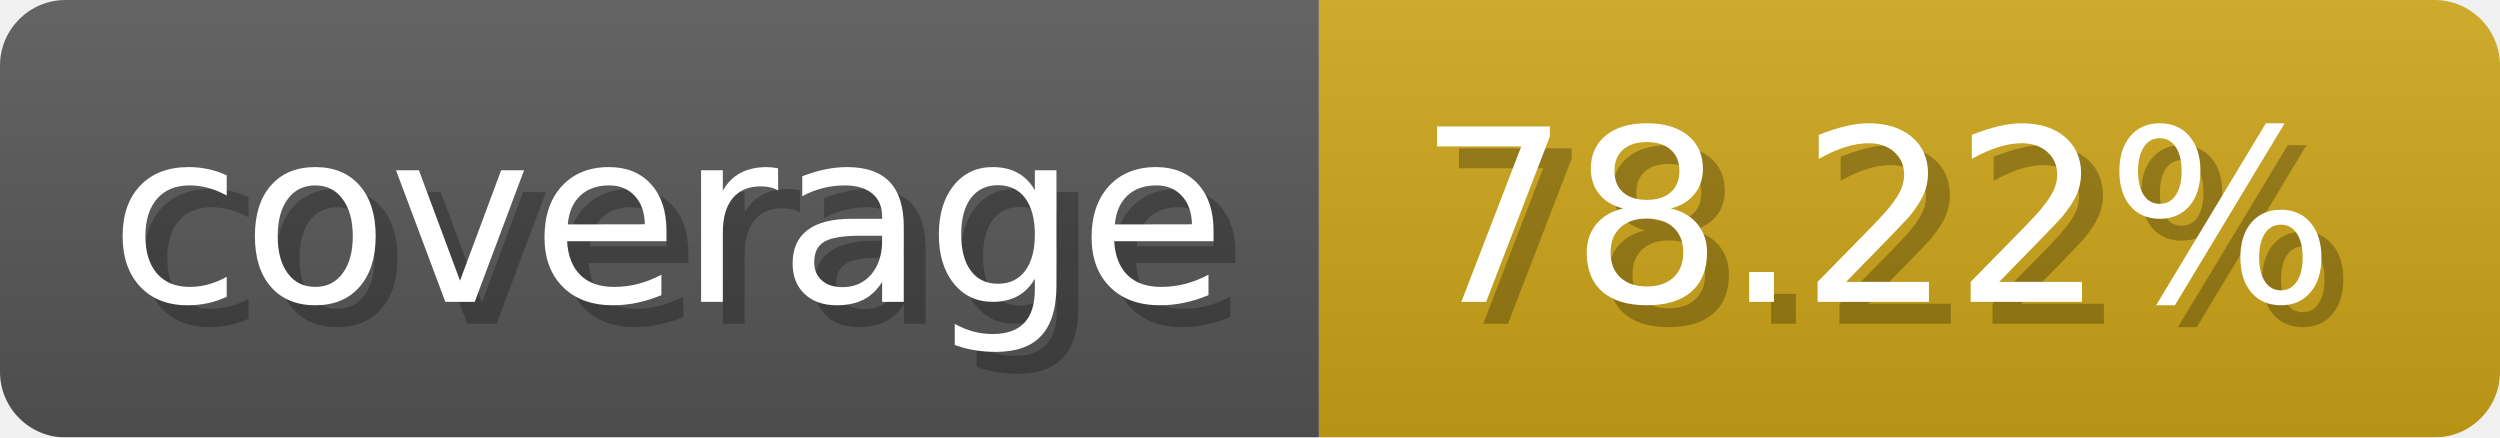
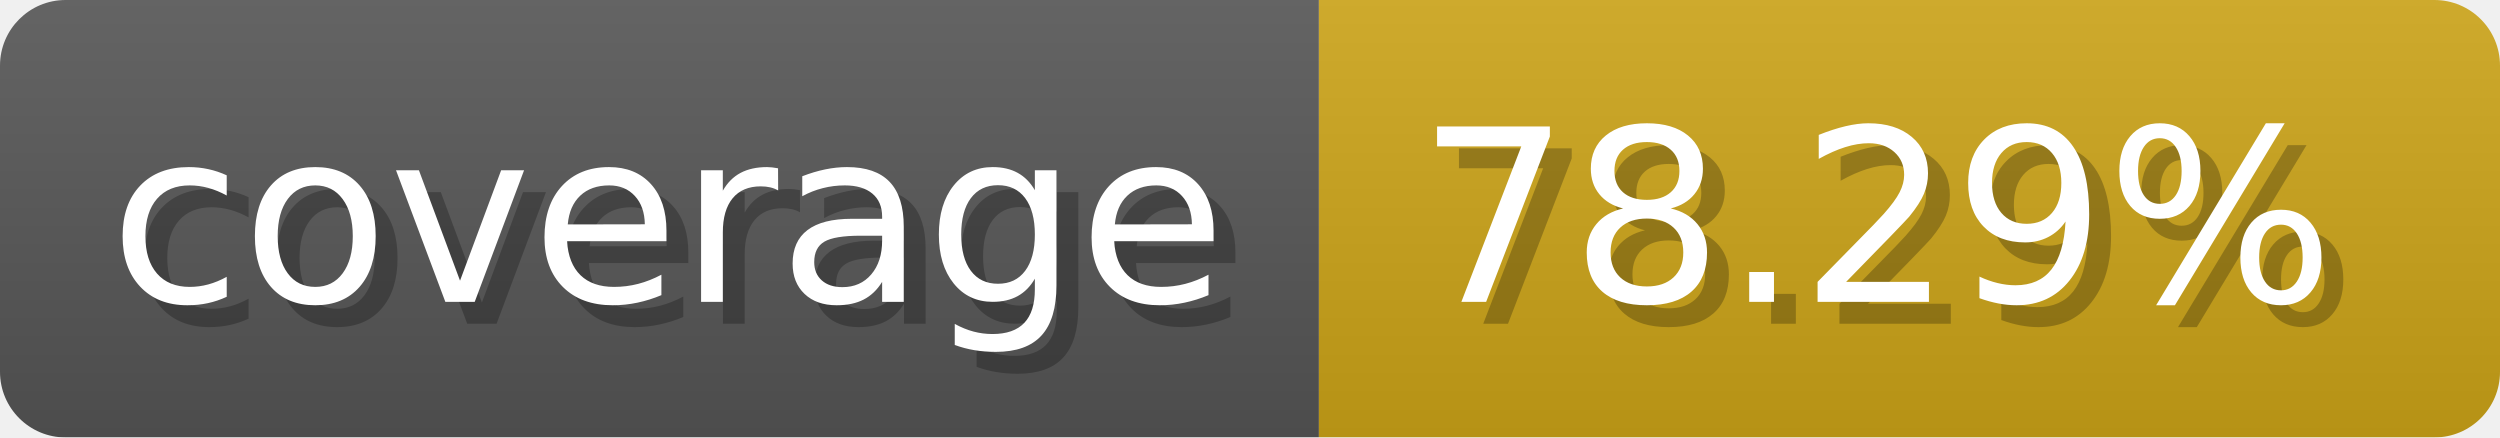
- <svg xmlns="http://www.w3.org/2000/svg" width="114.3" height="20" viewBox="0 0 1143 200" role="img" aria-label="coverage: 78.22%">
-   <linearGradient id="LcIre" x2="0" y2="100%">
+ <svg xmlns="http://www.w3.org/2000/svg" width="114.3" height="20" viewBox="0 0 1143 200" role="img" aria-label="coverage: 78.29%">
+   <linearGradient id="wHWrI" x2="0" y2="100%">
    <stop offset="0" stop-opacity=".1" stop-color="#EEE" />
    <stop offset="1" stop-opacity=".1" />
  </linearGradient>
-   <mask id="rYwVJ">
+   <mask id="QDpuY">
    <rect width="1143" height="200" rx="30" fill="#FFF" />
  </mask>
-   <g mask="url(#rYwVJ)">
+   <g mask="url(#QDpuY)">
    <rect width="603" height="200" fill="#555" />
    <rect width="540" height="200" fill="#cba317" x="603" />
-     <rect width="1143" height="200" fill="url(#LcIre)" />
+     <rect width="1143" height="200" fill="url(#wHWrI)" />
  </g>
  <g aria-hidden="true" fill="#fff" text-anchor="start" font-family="Verdana,DejaVu Sans,sans-serif" font-size="110">
    <text x="60" y="148" textLength="503" fill="#000" opacity="0.25">coverage</text>
    <text x="50" y="138" textLength="503">coverage</text>
-     <text x="658" y="148" textLength="440" fill="#000" opacity="0.25">78.22%</text>
-     <text x="648" y="138" textLength="440">78.22%</text>
+     <text x="658" y="148" textLength="440" fill="#000" opacity="0.25">78.29%</text>
+     <text x="648" y="138" textLength="440">78.29%</text>
  </g>
</svg>
